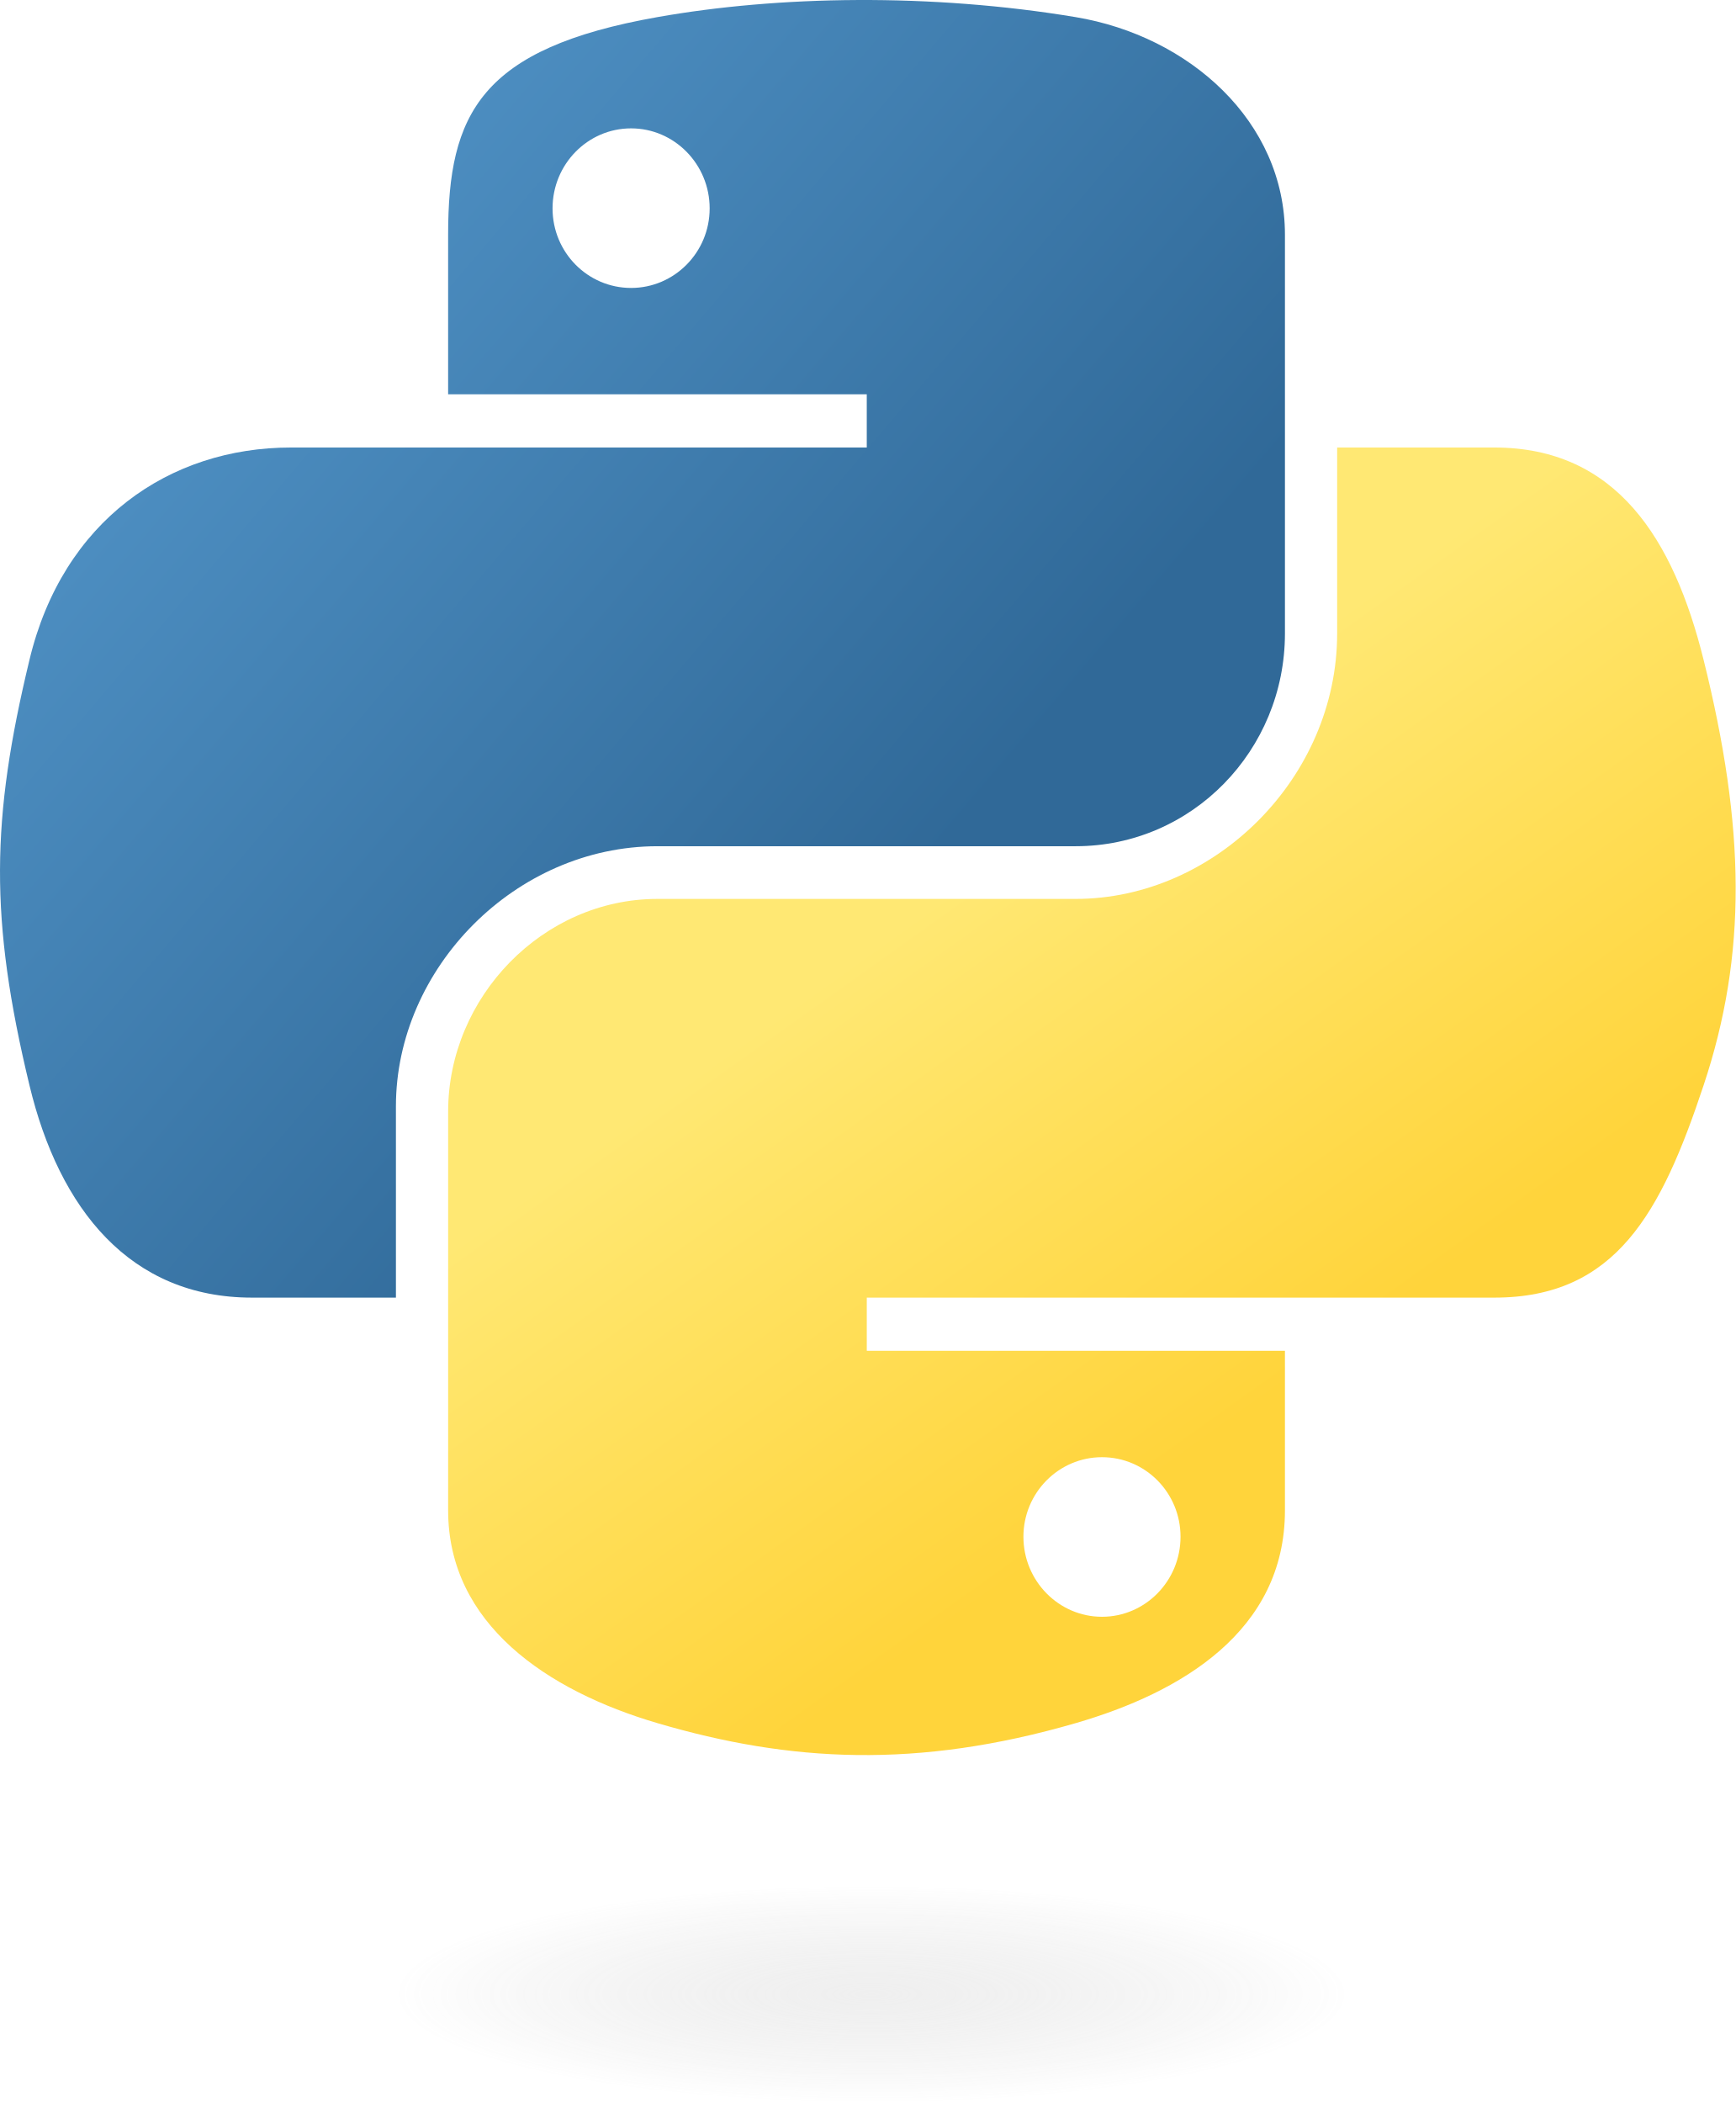
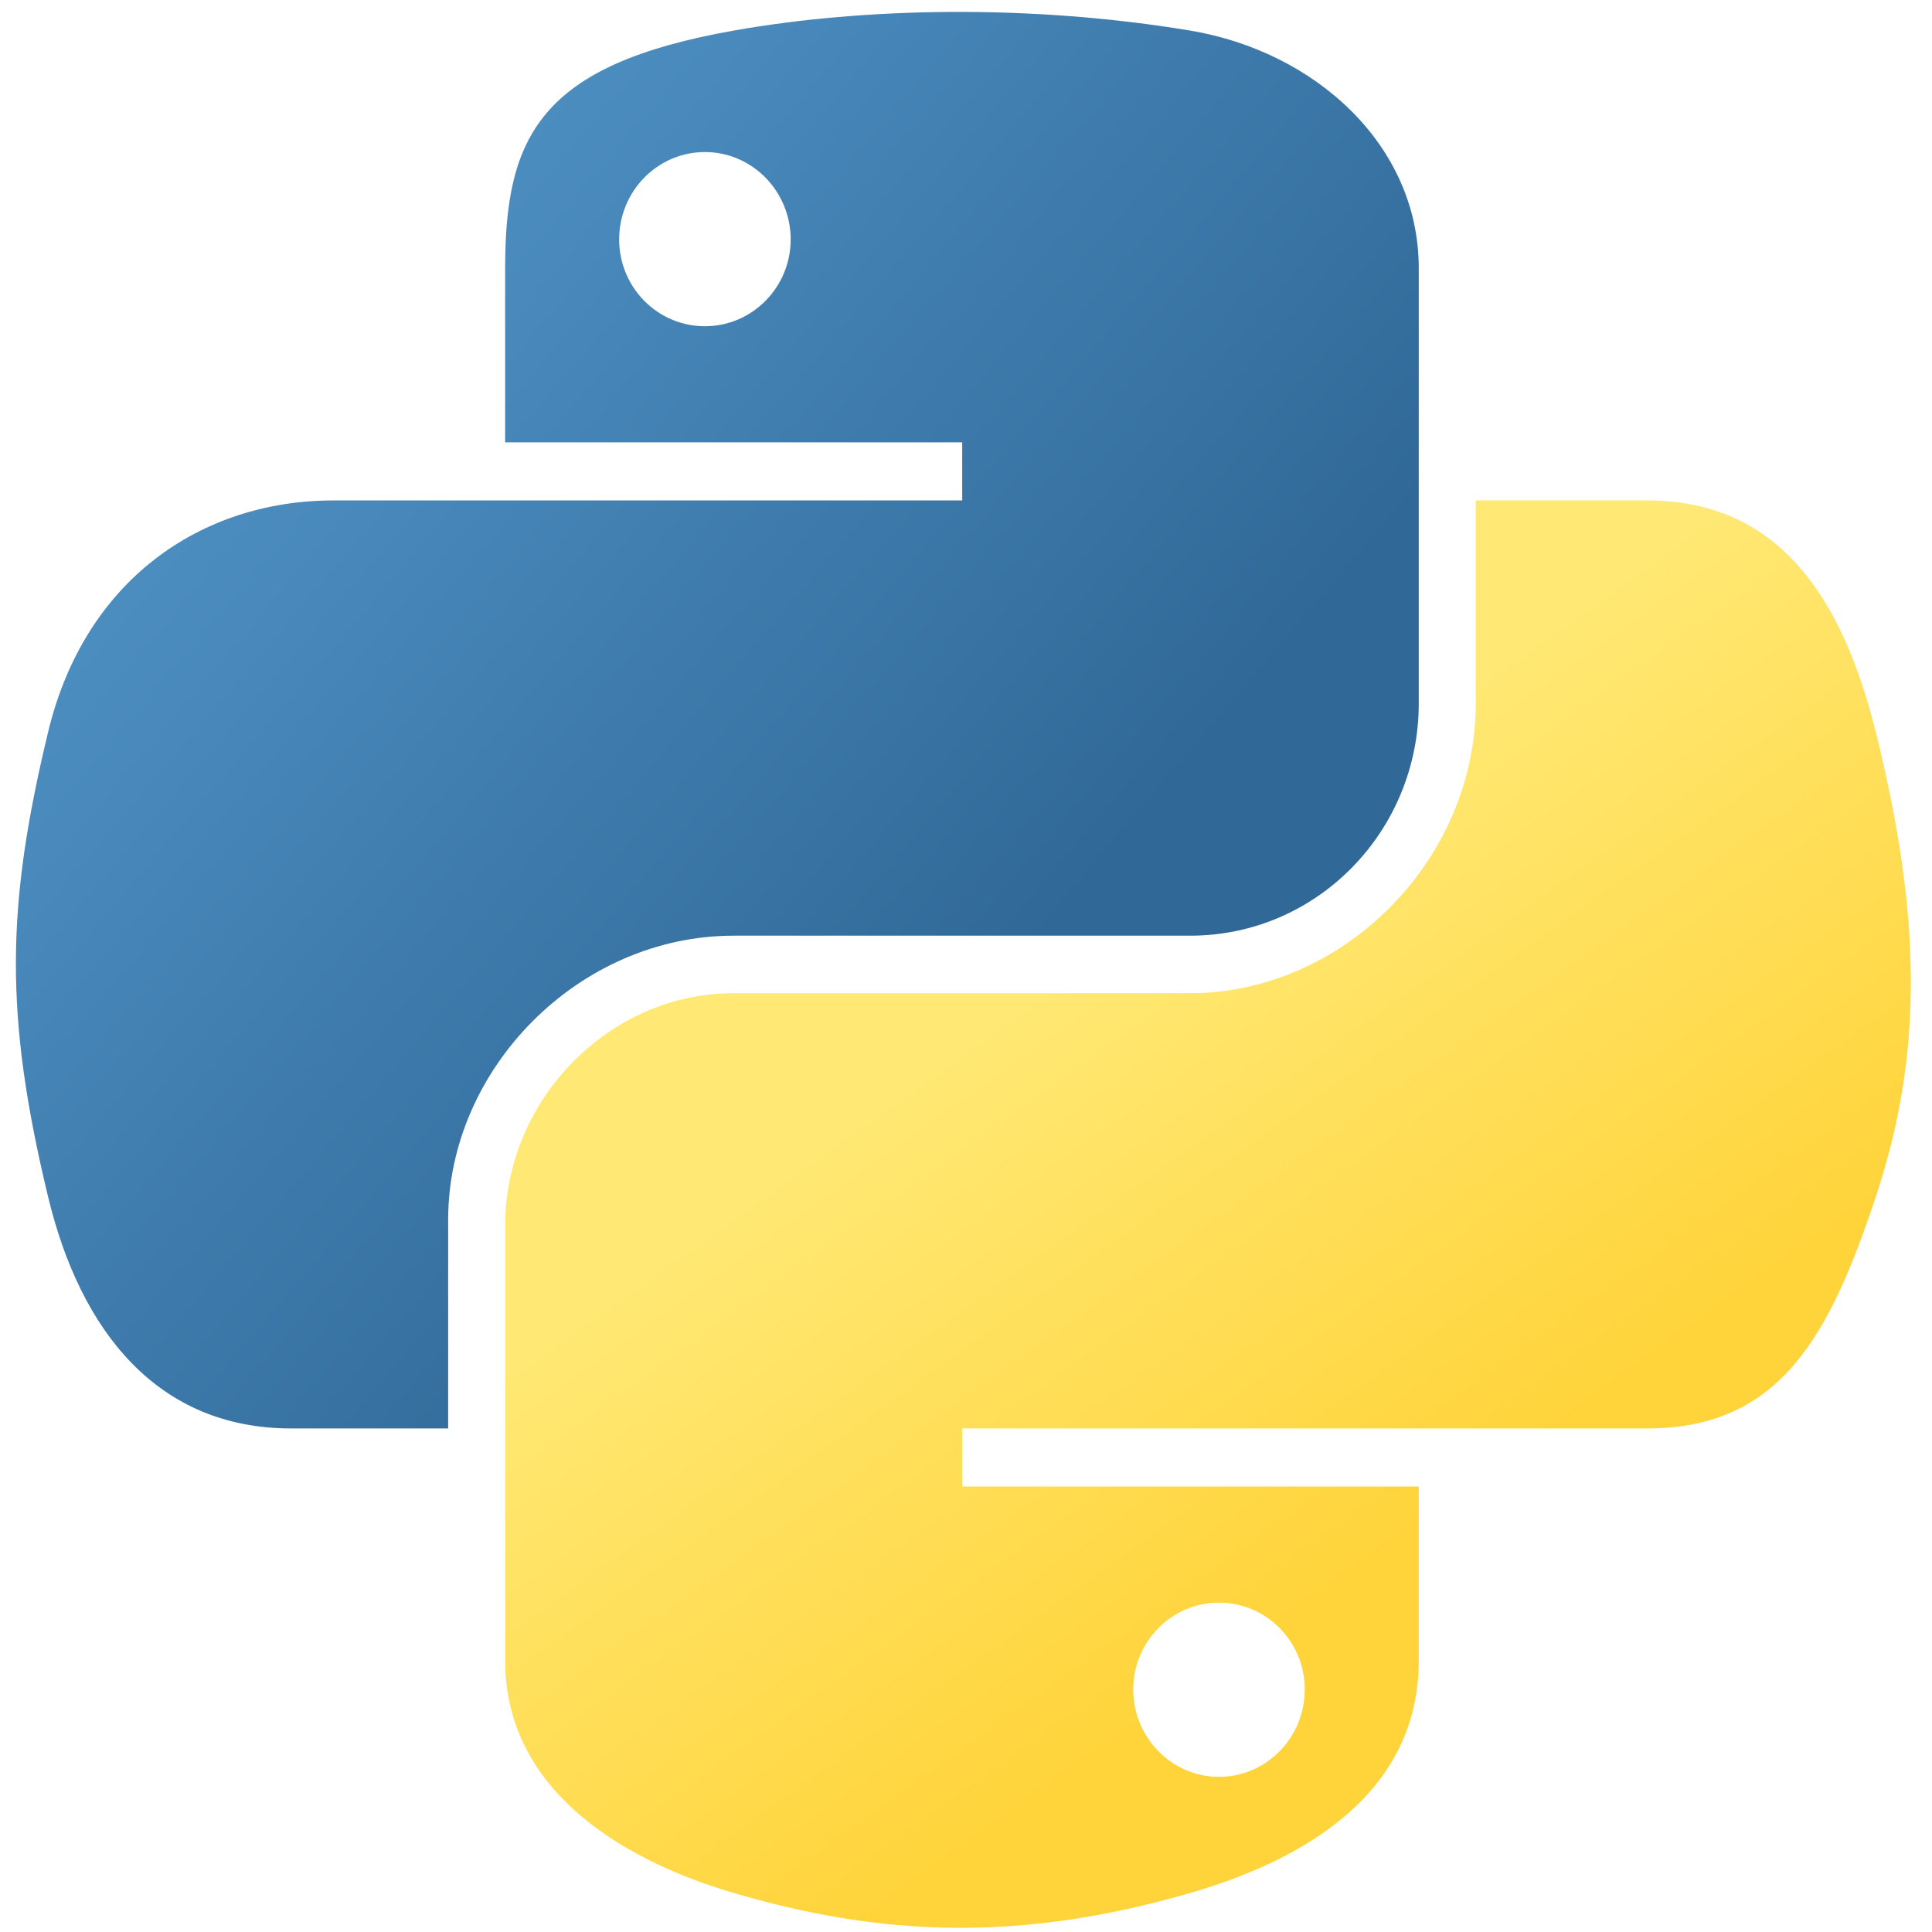
- <svg xmlns="http://www.w3.org/2000/svg" xmlns:xlink="http://www.w3.org/1999/xlink" version="1.0" id="svg2" width="83.371pt" height="101.001pt">
+ <svg xmlns="http://www.w3.org/2000/svg" xmlns:xlink="http://www.w3.org/1999/xlink" version="1.0" id="svg2" width="85pt" height="85pt">
  <defs id="defs4">
    <linearGradient id="linearGradient2795">
      <stop style="stop-color:#b8b8b8;stop-opacity:0.498;" offset="0" id="stop2797" />
      <stop style="stop-color:#7f7f7f;stop-opacity:0;" offset="1" id="stop2799" />
    </linearGradient>
    <linearGradient id="linearGradient2787">
      <stop style="stop-color:#7f7f7f;stop-opacity:0.5;" offset="0" id="stop2789" />
      <stop style="stop-color:#7f7f7f;stop-opacity:0;" offset="1" id="stop2791" />
    </linearGradient>
    <linearGradient id="linearGradient3676">
      <stop style="stop-color:#b2b2b2;stop-opacity:0.5;" offset="0" id="stop3678" />
      <stop style="stop-color:#b3b3b3;stop-opacity:0;" offset="1" id="stop3680" />
    </linearGradient>
    <linearGradient id="linearGradient3236">
      <stop style="stop-color:#f4f4f4;stop-opacity:1" offset="0" id="stop3244" />
      <stop style="stop-color:white;stop-opacity:1" offset="1" id="stop3240" />
    </linearGradient>
    <linearGradient id="linearGradient4671">
      <stop style="stop-color:#ffd43b;stop-opacity:1;" offset="0" id="stop4673" />
      <stop style="stop-color:#ffe873;stop-opacity:1" offset="1" id="stop4675" />
    </linearGradient>
    <linearGradient id="linearGradient4689">
      <stop style="stop-color:#5a9fd4;stop-opacity:1;" offset="0" id="stop4691" />
      <stop style="stop-color:#306998;stop-opacity:1;" offset="1" id="stop4693" />
    </linearGradient>
    <linearGradient x1="224.24" y1="144.757" x2="-65.309" y2="144.757" id="linearGradient2987" xlink:href="#linearGradient4671" gradientUnits="userSpaceOnUse" gradientTransform="translate(100.2702,99.61116)" />
    <linearGradient x1="172.942" y1="77.476" x2="26.67" y2="76.313" id="linearGradient2990" xlink:href="#linearGradient4689" gradientUnits="userSpaceOnUse" gradientTransform="translate(100.2702,99.61116)" />
    <linearGradient xlink:href="#linearGradient4689" id="linearGradient2587" gradientUnits="userSpaceOnUse" gradientTransform="translate(100.2702,99.61116)" x1="172.942" y1="77.476" x2="26.67" y2="76.313" />
    <linearGradient xlink:href="#linearGradient4671" id="linearGradient2589" gradientUnits="userSpaceOnUse" gradientTransform="translate(100.2702,99.61116)" x1="224.24" y1="144.757" x2="-65.309" y2="144.757" />
    <linearGradient xlink:href="#linearGradient4689" id="linearGradient2248" gradientUnits="userSpaceOnUse" gradientTransform="translate(100.2702,99.61116)" x1="172.942" y1="77.476" x2="26.67" y2="76.313" />
    <linearGradient xlink:href="#linearGradient4671" id="linearGradient2250" gradientUnits="userSpaceOnUse" gradientTransform="translate(100.2702,99.61116)" x1="224.24" y1="144.757" x2="-65.309" y2="144.757" />
    <linearGradient xlink:href="#linearGradient4671" id="linearGradient2255" gradientUnits="userSpaceOnUse" gradientTransform="matrix(0.562541,0,0,0.567972,-11.5974,-7.60954)" x1="224.24" y1="144.757" x2="-65.309" y2="144.757" />
    <linearGradient xlink:href="#linearGradient4689" id="linearGradient2258" gradientUnits="userSpaceOnUse" gradientTransform="matrix(0.562541,0,0,0.567972,-11.5974,-7.60954)" x1="172.942" y1="76.176" x2="26.67" y2="76.313" />
    <radialGradient xlink:href="#linearGradient2795" id="radialGradient2801" cx="61.519" cy="132.286" fx="61.519" fy="132.286" r="29.037" gradientTransform="matrix(1,0,0,0.177966,0,108.7434)" gradientUnits="userSpaceOnUse" />
-     <linearGradient xlink:href="#linearGradient4671" id="linearGradient1475" gradientUnits="userSpaceOnUse" gradientTransform="matrix(0.562541,0,0,0.567972,-14.99112,-11.70237)" x1="150.961" y1="192.352" x2="112.031" y2="137.273" />
-     <linearGradient xlink:href="#linearGradient4689" id="linearGradient1478" gradientUnits="userSpaceOnUse" gradientTransform="matrix(0.562541,0,0,0.567972,-14.99112,-11.70237)" x1="26.649" y1="20.604" x2="135.665" y2="114.398" />
-     <radialGradient xlink:href="#linearGradient2795" id="radialGradient1480" gradientUnits="userSpaceOnUse" gradientTransform="matrix(1.7490565e-8,-0.239947,1.054668,3.7915457e-7,-83.7008,142.462)" cx="61.519" cy="132.286" fx="61.519" fy="132.286" r="29.037" />
+     <linearGradient xlink:href="#linearGradient4671" id="linearGradient1475" gradientUnits="userSpaceOnUse" gradientTransform="matrix(0.562541,0,0,0.567972,-14.05922,-11.00345)" x1="150.961" y1="192.352" x2="112.031" y2="137.273" />
+     <linearGradient xlink:href="#linearGradient4689" id="linearGradient1478" gradientUnits="userSpaceOnUse" gradientTransform="matrix(0.562541,0,0,0.567972,-14.05922,-11.00345)" x1="26.649" y1="20.604" x2="135.665" y2="114.398" />
  </defs>
-   <path style="fill:url(#linearGradient1478);fill-opacity:1" d="M 54.919,9.1927421e-4 C 50.335,0.022 45.958,0.413 42.106,1.095 30.76,3.099 28.7,7.295 28.7,15.032 v 10.219 h 26.812 v 3.406 h -26.812 -10.062 c -7.792,0 -14.616,4.684 -16.75,13.594 -2.462,10.213 -2.571,16.586 0,27.25 1.906,7.938 6.458,13.594 14.25,13.594 h 9.219 v -12.25 c 0,-8.85 7.657,-16.656 16.75,-16.656 h 26.781 c 7.455,0 13.406,-6.138 13.406,-13.625 v -25.531 c 0,-7.266 -6.13,-12.725 -13.406,-13.937 C 64.282,0.328 59.502,-0.02 54.919,9.1927421e-4 Z m -14.5,8.219 c 2.77,0 5.031,2.299 5.031,5.125 -2e-6,2.816 -2.262,5.094 -5.031,5.094 -2.779,-1e-6 -5.031,-2.277 -5.031,-5.094 -10e-7,-2.826 2.252,-5.125 5.031,-5.125 z" id="path1948" />
-   <path style="fill:url(#linearGradient1475);fill-opacity:1" d="m 85.638,28.657 v 11.906 c 0,9.231 -7.826,17 -16.75,17 h -26.781 c -7.336,0 -13.406,6.278 -13.406,13.625 v 25.531 c 0,7.266 6.319,11.54 13.406,13.625 8.487,2.496 16.626,2.947 26.781,0 6.75,-1.954 13.406,-5.888 13.406,-13.625 V 86.501 h -26.781 v -3.406 h 26.781 13.406 c 7.792,0 10.696,-5.435 13.406,-13.594 2.799,-8.399 2.68,-16.476 0,-27.25 -1.926,-7.757 -5.604,-13.594 -13.406,-13.594 z m -15.062,64.656 c 2.779,3e-6 5.031,2.277 5.031,5.094 -2e-6,2.826 -2.252,5.125 -5.031,5.125 -2.77,0 -5.031,-2.299 -5.031,-5.125 2e-6,-2.816 2.262,-5.094 5.031,-5.094 z" id="path1950" />
-   <ellipse style="opacity:0.444;fill:url(#radialGradient1480);fill-opacity:1;fill-rule:nonzero;stroke:none;stroke-width:15.417;stroke-miterlimit:4;stroke-dasharray:none;stroke-opacity:1" id="path1894" cx="55.817" cy="127.701" rx="35.931" ry="6.967" />
+   <path style="fill:url(#linearGradient1478);fill-opacity:1" d="M 55.851,0.7 C 51.267,0.721 46.89,1.112 43.038,1.794 31.692,3.798 29.632,7.994 29.632,15.731 v 10.219 h 26.812 v 3.406 h -26.812 -10.062 c -7.792,0 -14.616,4.684 -16.75,13.594 -2.462,10.213 -2.571,16.586 0,27.25 1.906,7.938 6.458,13.594 14.25,13.594 h 9.219 v -12.25 c 0,-8.85 7.657,-16.656 16.75,-16.656 h 26.781 c 7.455,0 13.406,-6.138 13.406,-13.625 V 15.731 C 83.226,8.465 77.096,3.006 69.819,1.794 65.213,1.027 60.434,0.679 55.851,0.7 Z m -14.5,8.219 c 2.77,0 5.031,2.299 5.031,5.125 -2e-6,2.816 -2.262,5.094 -5.031,5.094 -2.779,-10e-7 -5.031,-2.277 -5.031,-5.094 -10e-7,-2.826 2.252,-5.125 5.031,-5.125 z" id="path1948" />
+   <path style="fill:url(#linearGradient1475);fill-opacity:1" d="m 86.569,29.356 v 11.906 c 0,9.231 -7.826,17 -16.75,17 H 43.038 c -7.336,0 -13.406,6.278 -13.406,13.625 v 25.531 c 0,7.266 6.319,11.54 13.406,13.625 8.487,2.496 16.626,2.947 26.781,0 6.75,-1.954 13.406,-5.888 13.406,-13.625 V 87.2 H 56.444 v -3.406 h 26.781 13.406 c 7.792,0 10.696,-5.435 13.406,-13.594 2.799,-8.399 2.68,-16.476 0,-27.25 -1.926,-7.757 -5.604,-13.594 -13.406,-13.594 z m -15.062,64.656 c 2.779,3e-6 5.031,2.277 5.031,5.094 -2e-6,2.826 -2.252,5.125 -5.031,5.125 -2.77,0 -5.031,-2.299 -5.031,-5.125 2e-6,-2.816 2.262,-5.094 5.031,-5.094 z" id="path1950" />
</svg>
